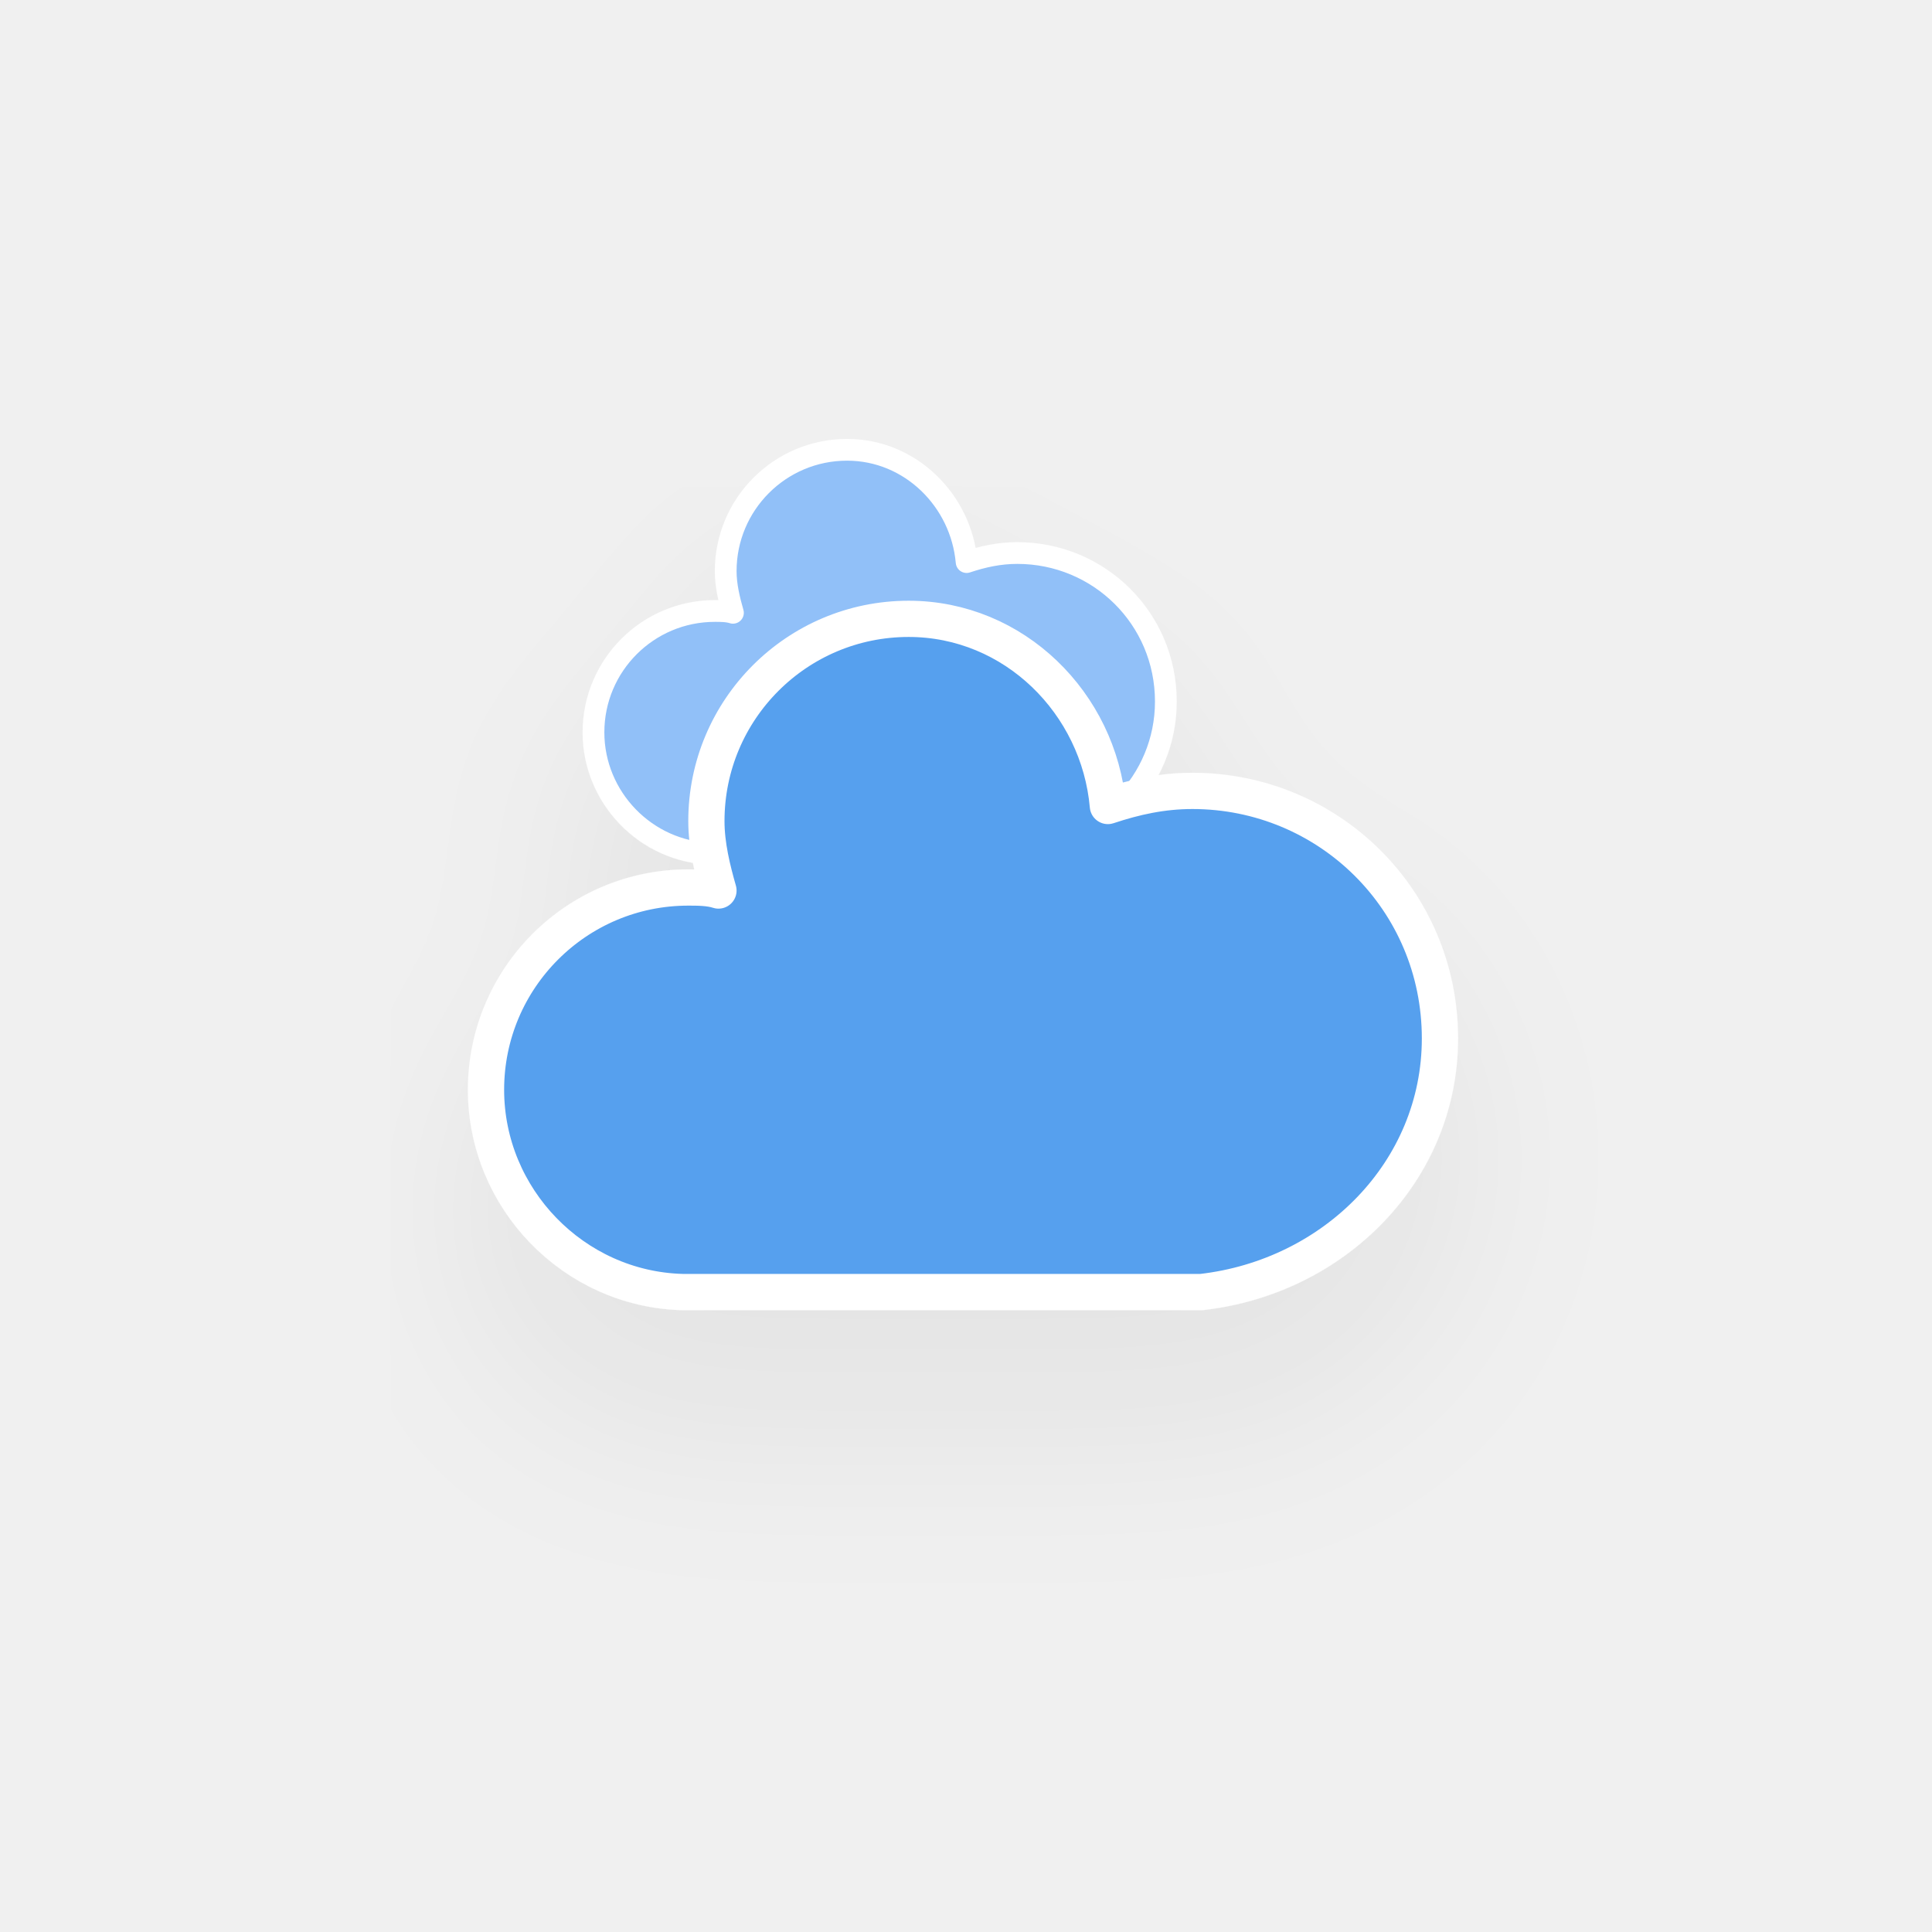
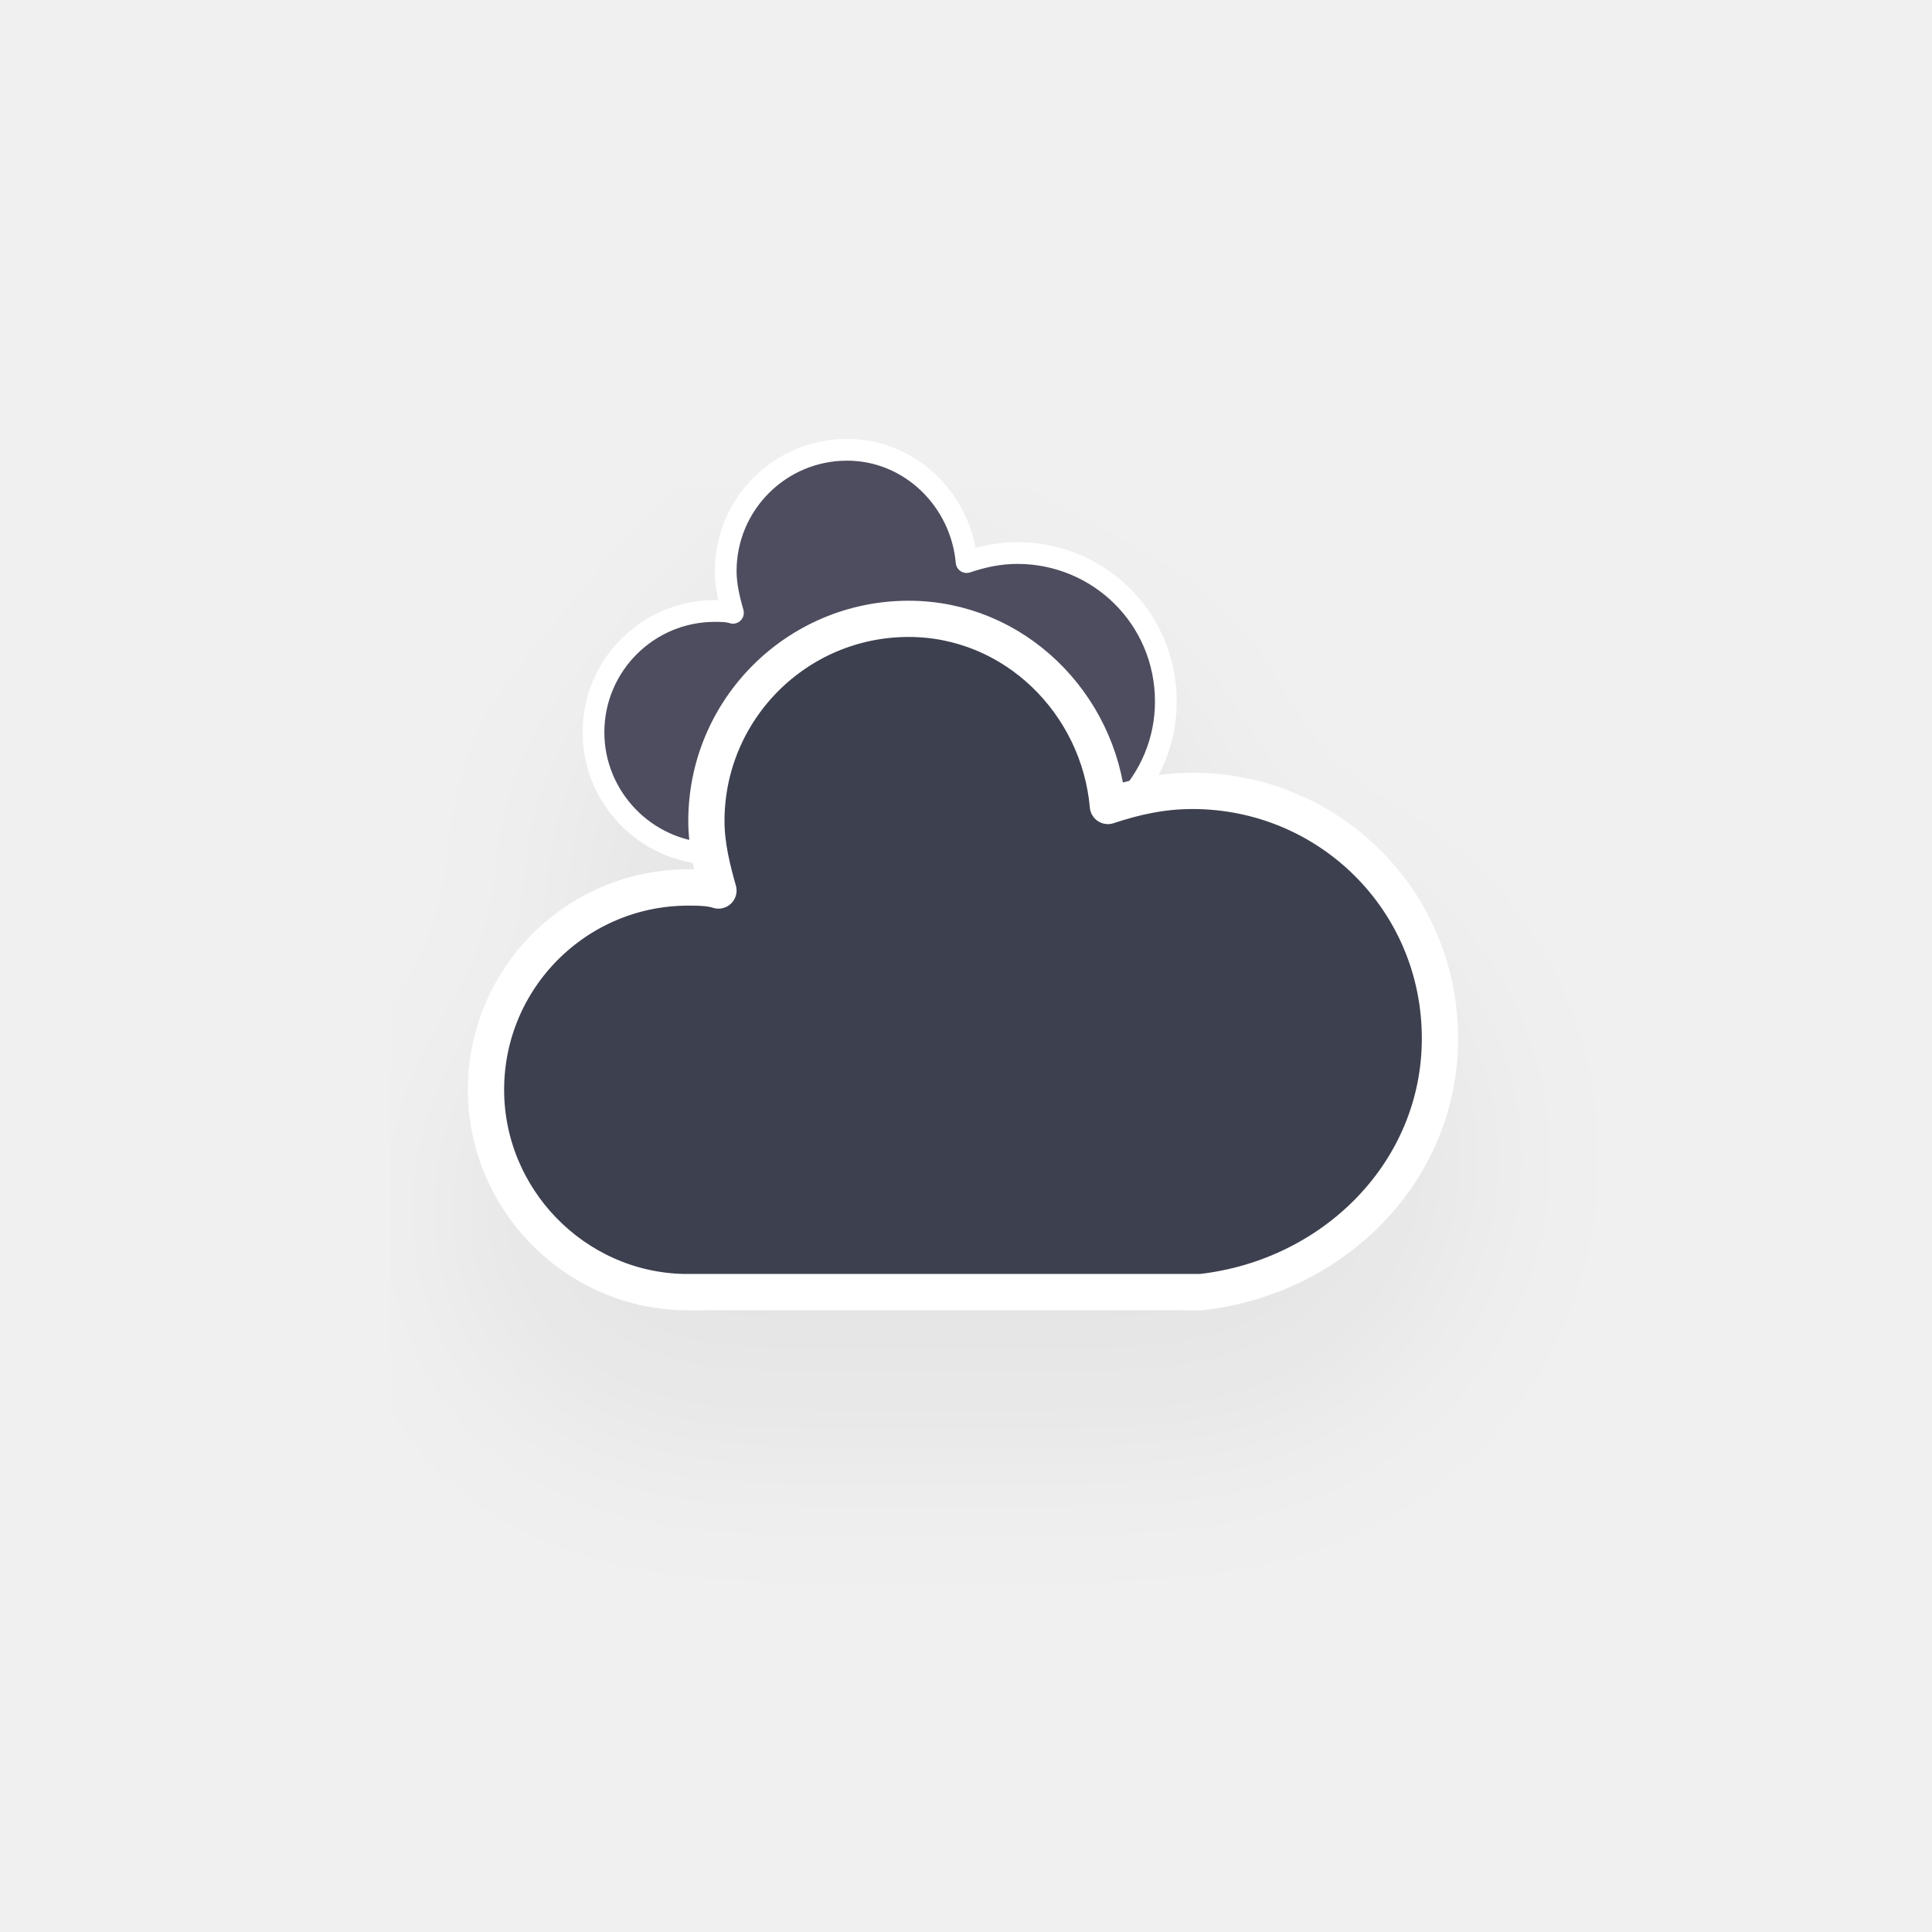
<svg xmlns="http://www.w3.org/2000/svg" version="1.1" width="64" height="64" viewbox="0 0 64 64">
  <defs>
    <filter id="blur" width="200%" height="200%">
      <feGaussianBlur in="SourceAlpha" stdDeviation="3" />
      <feOffset dx="0" dy="4" result="offsetblur" />
      <feComponentTransfer>
        <feFuncA type="linear" slope="0.05" />
      </feComponentTransfer>
      <feMerge>
        <feMergeNode />
        <feMergeNode in="SourceGraphic" />
      </feMerge>
    </filter>
    <style type="text/css">
/*
** CLOUDS
*/
@keyframes am-weather-cloud-1 {
  0% {
    -webkit-transform: translate(-5px,0px);
       -moz-transform: translate(-5px,0px);
        -ms-transform: translate(-5px,0px);
            transform: translate(-5px,0px);
  }

  50% {
    -webkit-transform: translate(10px,0px);
       -moz-transform: translate(10px,0px);
        -ms-transform: translate(10px,0px);
            transform: translate(10px,0px);
  }

  100% {
    -webkit-transform: translate(-5px,0px);
       -moz-transform: translate(-5px,0px);
        -ms-transform: translate(-5px,0px);
            transform: translate(-5px,0px);
  }
}

.am-weather-cloud-1 {
  -webkit-animation-name: am-weather-cloud-1;
     -moz-animation-name: am-weather-cloud-1;
          animation-name: am-weather-cloud-1;
  -webkit-animation-duration: 7s;
     -moz-animation-duration: 7s;
          animation-duration: 7s;
  -webkit-animation-timing-function: linear;
     -moz-animation-timing-function: linear;
          animation-timing-function: linear;
  -webkit-animation-iteration-count: infinite;
     -moz-animation-iteration-count: infinite;
          animation-iteration-count: infinite;
}

@keyframes am-weather-cloud-2 {
  0% {
    -webkit-transform: translate(0px,0px);
       -moz-transform: translate(0px,0px);
        -ms-transform: translate(0px,0px);
            transform: translate(0px,0px);
  }

  50% {
    -webkit-transform: translate(2px,0px);
       -moz-transform: translate(2px,0px);
        -ms-transform: translate(2px,0px);
            transform: translate(2px,0px);
  }

  100% {
    -webkit-transform: translate(0px,0px);
       -moz-transform: translate(0px,0px);
        -ms-transform: translate(0px,0px);
            transform: translate(0px,0px);
  }
}

.am-weather-cloud-2 {
  -webkit-animation-name: am-weather-cloud-2;
     -moz-animation-name: am-weather-cloud-2;
          animation-name: am-weather-cloud-2;
  -webkit-animation-duration: 3s;
     -moz-animation-duration: 3s;
          animation-duration: 3s;
  -webkit-animation-timing-function: linear;
     -moz-animation-timing-function: linear;
          animation-timing-function: linear;
  -webkit-animation-iteration-count: infinite;
     -moz-animation-iteration-count: infinite;
          animation-iteration-count: infinite;
}

/*
** SUN
*/
@keyframes am-weather-sun {
  0% {
    -webkit-transform: rotate(0deg);
       -moz-transform: rotate(0deg);
        -ms-transform: rotate(0deg);
            transform: rotate(0deg);
  }

  100% {
    -webkit-transform: rotate(360deg);
       -moz-transform: rotate(360deg);
        -ms-transform: rotate(360deg);
            transform: rotate(360deg);
  }
}

.am-weather-sun {
  -webkit-animation-name: am-weather-sun;
     -moz-animation-name: am-weather-sun;
      -ms-animation-name: am-weather-sun;
          animation-name: am-weather-sun;
  -webkit-animation-duration: 9s;
     -moz-animation-duration: 9s;
      -ms-animation-duration: 9s;
          animation-duration: 9s;
  -webkit-animation-timing-function: linear;
     -moz-animation-timing-function: linear;
      -ms-animation-timing-function: linear;
          animation-timing-function: linear;
  -webkit-animation-iteration-count: infinite;
     -moz-animation-iteration-count: infinite;
      -ms-animation-iteration-count: infinite;
          animation-iteration-count: infinite;
}

@keyframes am-weather-sun-shiny {
  0% {
    stroke-dasharray: 3px 10px;
    stroke-dashoffset: 0px;
  }

  50% {
    stroke-dasharray: 0.1px 10px;
    stroke-dashoffset: -1px;
  }

  100% {
    stroke-dasharray: 3px 10px;
    stroke-dashoffset: 0px;
  }
}

.am-weather-sun-shiny line {
  -webkit-animation-name: am-weather-sun-shiny;
     -moz-animation-name: am-weather-sun-shiny;
      -ms-animation-name: am-weather-sun-shiny;
          animation-name: am-weather-sun-shiny;
  -webkit-animation-duration: 2s;
     -moz-animation-duration: 2s;
      -ms-animation-duration: 2s;
          animation-duration: 2s;
  -webkit-animation-timing-function: linear;
     -moz-animation-timing-function: linear;
      -ms-animation-timing-function: linear;
          animation-timing-function: linear;
  -webkit-animation-iteration-count: infinite;
     -moz-animation-iteration-count: infinite;
      -ms-animation-iteration-count: infinite;
          animation-iteration-count: infinite;
}




/*
** MOON
*/
@keyframes am-weather-moon {
  0% {
    -webkit-transform: rotate(0deg);
       -moz-transform: rotate(0deg);
        -ms-transform: rotate(0deg);
            transform: rotate(0deg);
  }

  50% {
    -webkit-transform: rotate(15deg);
       -moz-transform: rotate(15deg);
        -ms-transform: rotate(15deg);
            transform: rotate(15deg);
  }

  100% {
    -webkit-transform: rotate(0deg);
       -moz-transform: rotate(0deg);
        -ms-transform: rotate(0deg);
            transform: rotate(0deg);
  }
}

.am-weather-moon {
  -webkit-animation-name: am-weather-moon;
     -moz-animation-name: am-weather-moon;
      -ms-animation-name: am-weather-moon;
          animation-name: am-weather-moon;
  -webkit-animation-duration: 6s;
     -moz-animation-duration: 6s;
      -ms-animation-duration: 6s;
          animation-duration: 6s;
  -webkit-animation-timing-function: linear;
     -moz-animation-timing-function: linear;
      -ms-animation-timing-function: linear;
          animation-timing-function: linear;
  -webkit-animation-iteration-count: infinite;
     -moz-animation-iteration-count: infinite;
      -ms-animation-iteration-count: infinite;
          animation-iteration-count: infinite;
  -webkit-transform-origin: 12.5px 15.15px 0; /* TODO FF CENTER ISSUE */
     -moz-transform-origin: 12.5px 15.15px 0; /* TODO FF CENTER ISSUE */
      -ms-transform-origin: 12.5px 15.15px 0; /* TODO FF CENTER ISSUE */
          transform-origin: 12.5px 15.15px 0; /* TODO FF CENTER ISSUE */
}

@keyframes am-weather-moon-star-1 {
  0% {
    opacity: 0;
  }

  100% {
    opacity: 1;
  }
}

.am-weather-moon-star-1 {
  -webkit-animation-name: am-weather-moon-star-1;
     -moz-animation-name: am-weather-moon-star-1;
      -ms-animation-name: am-weather-moon-star-1;
          animation-name: am-weather-moon-star-1;
  -webkit-animation-delay: 3s;
     -moz-animation-delay: 3s;
      -ms-animation-delay: 3s;
          animation-delay: 3s;
  -webkit-animation-duration: 5s;
     -moz-animation-duration: 5s;
      -ms-animation-duration: 5s;
          animation-duration: 5s;
  -webkit-animation-timing-function: linear;
     -moz-animation-timing-function: linear;
      -ms-animation-timing-function: linear;
          animation-timing-function: linear;
  -webkit-animation-iteration-count: 1;
     -moz-animation-iteration-count: 1;
      -ms-animation-iteration-count: 1;
          animation-iteration-count: 1;
}

@keyframes am-weather-moon-star-2 {
  0% {
    opacity: 0;
  }

  100% {
    opacity: 1;
  }
}

.am-weather-moon-star-2 {
  -webkit-animation-name: am-weather-moon-star-2;
     -moz-animation-name: am-weather-moon-star-2;
      -ms-animation-name: am-weather-moon-star-2;
          animation-name: am-weather-moon-star-2;
  -webkit-animation-delay: 5s;
     -moz-animation-delay: 5s;
      -ms-animation-delay: 5s;
          animation-delay: 5s;
  -webkit-animation-duration: 4s;
     -moz-animation-duration: 4s;
      -ms-animation-duration: 4s;
          animation-duration: 4s;
  -webkit-animation-timing-function: linear;
     -moz-animation-timing-function: linear;
      -ms-animation-timing-function: linear;
          animation-timing-function: linear;
  -webkit-animation-iteration-count: 1;
     -moz-animation-iteration-count: 1;
      -ms-animation-iteration-count: 1;
          animation-iteration-count: 1;
}

/*
** RAIN
*/
@keyframes am-weather-rain {
  0% {
    stroke-dashoffset: 0;
  }

  100% {
    stroke-dashoffset: -100;
  }
}

.am-weather-rain-1 {
  -webkit-animation-name: am-weather-rain;
     -moz-animation-name: am-weather-rain;
      -ms-animation-name: am-weather-rain;
          animation-name: am-weather-rain;
  -webkit-animation-duration: 8s;
     -moz-animation-duration: 8s;
      -ms-animation-duration: 8s;
          animation-duration: 8s;
  -webkit-animation-timing-function: linear;
     -moz-animation-timing-function: linear;
      -ms-animation-timing-function: linear;
          animation-timing-function: linear;
  -webkit-animation-iteration-count: infinite;
     -moz-animation-iteration-count: infinite;
      -ms-animation-iteration-count: infinite;
          animation-iteration-count: infinite;
}

.am-weather-rain-2 {
  -webkit-animation-name: am-weather-rain;
     -moz-animation-name: am-weather-rain;
      -ms-animation-name: am-weather-rain;
          animation-name: am-weather-rain;
  -webkit-animation-delay: 0.25s;
     -moz-animation-delay: 0.25s;
      -ms-animation-delay: 0.25s;
          animation-delay: 0.25s;
  -webkit-animation-duration: 8s;
     -moz-animation-duration: 8s;
      -ms-animation-duration: 8s;
          animation-duration: 8s;
  -webkit-animation-timing-function: linear;
     -moz-animation-timing-function: linear;
      -ms-animation-timing-function: linear;
          animation-timing-function: linear;
  -webkit-animation-iteration-count: infinite;
     -moz-animation-iteration-count: infinite;
      -ms-animation-iteration-count: infinite;
          animation-iteration-count: infinite;
}


/*
** SNOW
*/
@keyframes am-weather-snow {
  0% {
    -webkit-transform: translateX(0) translateY(0);
       -moz-transform: translateX(0) translateY(0);
        -ms-transform: translateX(0) translateY(0);
            transform: translateX(0) translateY(0);
  }

  33.33% {
    -webkit-transform: translateX(-1.2px) translateY(2px);
       -moz-transform: translateX(-1.2px) translateY(2px);
        -ms-transform: translateX(-1.2px) translateY(2px);
            transform: translateX(-1.2px) translateY(2px);
  }

  66.66% {
    -webkit-transform: translateX(1.4px) translateY(4px);
       -moz-transform: translateX(1.4px) translateY(4px);
        -ms-transform: translateX(1.4px) translateY(4px);
            transform: translateX(1.4px) translateY(4px);
    opacity: 1;
  }

  100% {
    -webkit-transform: translateX(-1.6px) translateY(6px);
       -moz-transform: translateX(-1.6px) translateY(6px);
        -ms-transform: translateX(-1.6px) translateY(6px);
            transform: translateX(-1.6px) translateY(6px);
    opacity: 0;
  }
}

@keyframes am-weather-snow-reverse {
  0% {
    -webkit-transform: translateX(0) translateY(0);
       -moz-transform: translateX(0) translateY(0);
        -ms-transform: translateX(0) translateY(0);
            transform: translateX(0) translateY(0);
  }

  33.33% {
    -webkit-transform: translateX(1.2px) translateY(2px);
       -moz-transform: translateX(1.2px) translateY(2px);
        -ms-transform: translateX(1.2px) translateY(2px);
            transform: translateX(1.2px) translateY(2px);
  }

  66.66% {
    -webkit-transform: translateX(-1.4px) translateY(4px);
       -moz-transform: translateX(-1.4px) translateY(4px);
        -ms-transform: translateX(-1.4px) translateY(4px);
            transform: translateX(-1.4px) translateY(4px);
    opacity: 1;
  }

  100% {
    -webkit-transform: translateX(1.6px) translateY(6px);
       -moz-transform: translateX(1.6px) translateY(6px);
        -ms-transform: translateX(1.6px) translateY(6px);
            transform: translateX(1.6px) translateY(6px);
    opacity: 0;
  }
}

.am-weather-snow-1 {
  -webkit-animation-name: am-weather-snow;
     -moz-animation-name: am-weather-snow;
      -ms-animation-name: am-weather-snow;
          animation-name: am-weather-snow;
  -webkit-animation-duration: 2s;
     -moz-animation-duration: 2s;
      -ms-animation-duration: 2s;
          animation-duration: 2s;
  -webkit-animation-timing-function: linear;
     -moz-animation-timing-function: linear;
      -ms-animation-timing-function: linear;
          animation-timing-function: linear;
  -webkit-animation-iteration-count: infinite;
     -moz-animation-iteration-count: infinite;
      -ms-animation-iteration-count: infinite;
          animation-iteration-count: infinite;
}

.am-weather-snow-2 {
  -webkit-animation-name: am-weather-snow;
     -moz-animation-name: am-weather-snow;
      -ms-animation-name: am-weather-snow;
          animation-name: am-weather-snow;
  -webkit-animation-delay: 1.2s;
     -moz-animation-delay: 1.2s;
      -ms-animation-delay: 1.2s;
          animation-delay: 1.2s;
  -webkit-animation-duration: 2s;
     -moz-animation-duration: 2s;
      -ms-animation-duration: 2s;
          animation-duration: 2s;
  -webkit-animation-timing-function: linear;
     -moz-animation-timing-function: linear;
      -ms-animation-timing-function: linear;
          animation-timing-function: linear;
  -webkit-animation-iteration-count: infinite;
     -moz-animation-iteration-count: infinite;
      -ms-animation-iteration-count: infinite;
          animation-iteration-count: infinite;
}

.am-weather-snow-3 {
  -webkit-animation-name: am-weather-snow-reverse;
     -moz-animation-name: am-weather-snow-reverse;
      -ms-animation-name: am-weather-snow-reverse;
          animation-name: am-weather-snow-reverse;
  -webkit-animation-duration: 2s;
     -moz-animation-duration: 2s;
      -ms-animation-duration: 2s;
          animation-duration: 2s;
  -webkit-animation-timing-function: linear;
     -moz-animation-timing-function: linear;
      -ms-animation-timing-function: linear;
          animation-timing-function: linear;
  -webkit-animation-iteration-count: infinite;
     -moz-animation-iteration-count: infinite;
      -ms-animation-iteration-count: infinite;
          animation-iteration-count: infinite;
}

/*
** EASING
*/
.am-weather-easing-ease-in-out {
  -webkit-animation-timing-function: ease-in-out;
     -moz-animation-timing-function: ease-in-out;
      -ms-animation-timing-function: ease-in-out;
          animation-timing-function: ease-in-out;
}

        </style>
  </defs>
  <g filter="url(#blur)" id="cloudy">
    <g transform="translate(20,10)">
      <g class="am-weather-cloud-1">
-         <path d="M47.7,35.4     c0-4.6-3.7-8.2-8.2-8.2c-1,0-1.9,0.2-2.8,0.5c-0.3-3.4-3.1-6.2-6.6-6.2c-3.7,0-6.7,3-6.7,6.7c0,0.8,0.2,1.6,0.4,2.3     c-0.3-0.1-0.7-0.1-1-0.1c-3.7,0-6.7,3-6.7,6.7c0,3.6,2.9,6.6,6.5,6.7l17.2,0C44.2,43.3,47.7,39.8,47.7,35.4z" fill="#91C0F8" stroke="white" stroke-linejoin="round" stroke-width="1.2" transform="translate(-10,-8), scale(0.6)" />
+         <path d="M47.7,35.4     c0-4.6-3.7-8.2-8.2-8.2c-1,0-1.9,0.2-2.8,0.5c-0.3-3.4-3.1-6.2-6.6-6.2c-3.7,0-6.7,3-6.7,6.7c0,0.8,0.2,1.6,0.4,2.3     c-0.3-0.1-0.7-0.1-1-0.1c-3.7,0-6.7,3-6.7,6.7c0,3.6,2.9,6.6,6.5,6.7l17.2,0C44.2,43.3,47.7,39.8,47.7,35.4z" fill="#4D4E5F" stroke="white" stroke-linejoin="round" stroke-width="1.2" transform="translate(-10,-8), scale(0.6)" />
      </g>
      <g class="am-weather-cloud-2">
-         <path d="M47.7,35.4     c0-4.6-3.7-8.2-8.2-8.2c-1,0-1.9,0.2-2.8,0.5c-0.3-3.4-3.1-6.2-6.6-6.2c-3.7,0-6.7,3-6.7,6.7c0,0.8,0.2,1.6,0.4,2.3     c-0.3-0.1-0.7-0.1-1-0.1c-3.7,0-6.7,3-6.7,6.7c0,3.6,2.9,6.6,6.5,6.7l17.2,0C44.2,43.3,47.7,39.8,47.7,35.4z" fill="#57A0EE" stroke="white" stroke-linejoin="round" stroke-width="1.2" transform="translate(-20,-11)" />
+         <path d="M47.7,35.4     c0-4.6-3.7-8.2-8.2-8.2c-1,0-1.9,0.2-2.8,0.5c-0.3-3.4-3.1-6.2-6.6-6.2c-3.7,0-6.7,3-6.7,6.7c0,0.8,0.2,1.6,0.4,2.3     c-0.3-0.1-0.7-0.1-1-0.1c-3.7,0-6.7,3-6.7,6.7c0,3.6,2.9,6.6,6.5,6.7l17.2,0C44.2,43.3,47.7,39.8,47.7,35.4z" fill="#3E3F50" stroke="white" stroke-linejoin="round" stroke-width="1.2" transform="translate(-20,-11)" />
      </g>
    </g>
  </g>
</svg>
